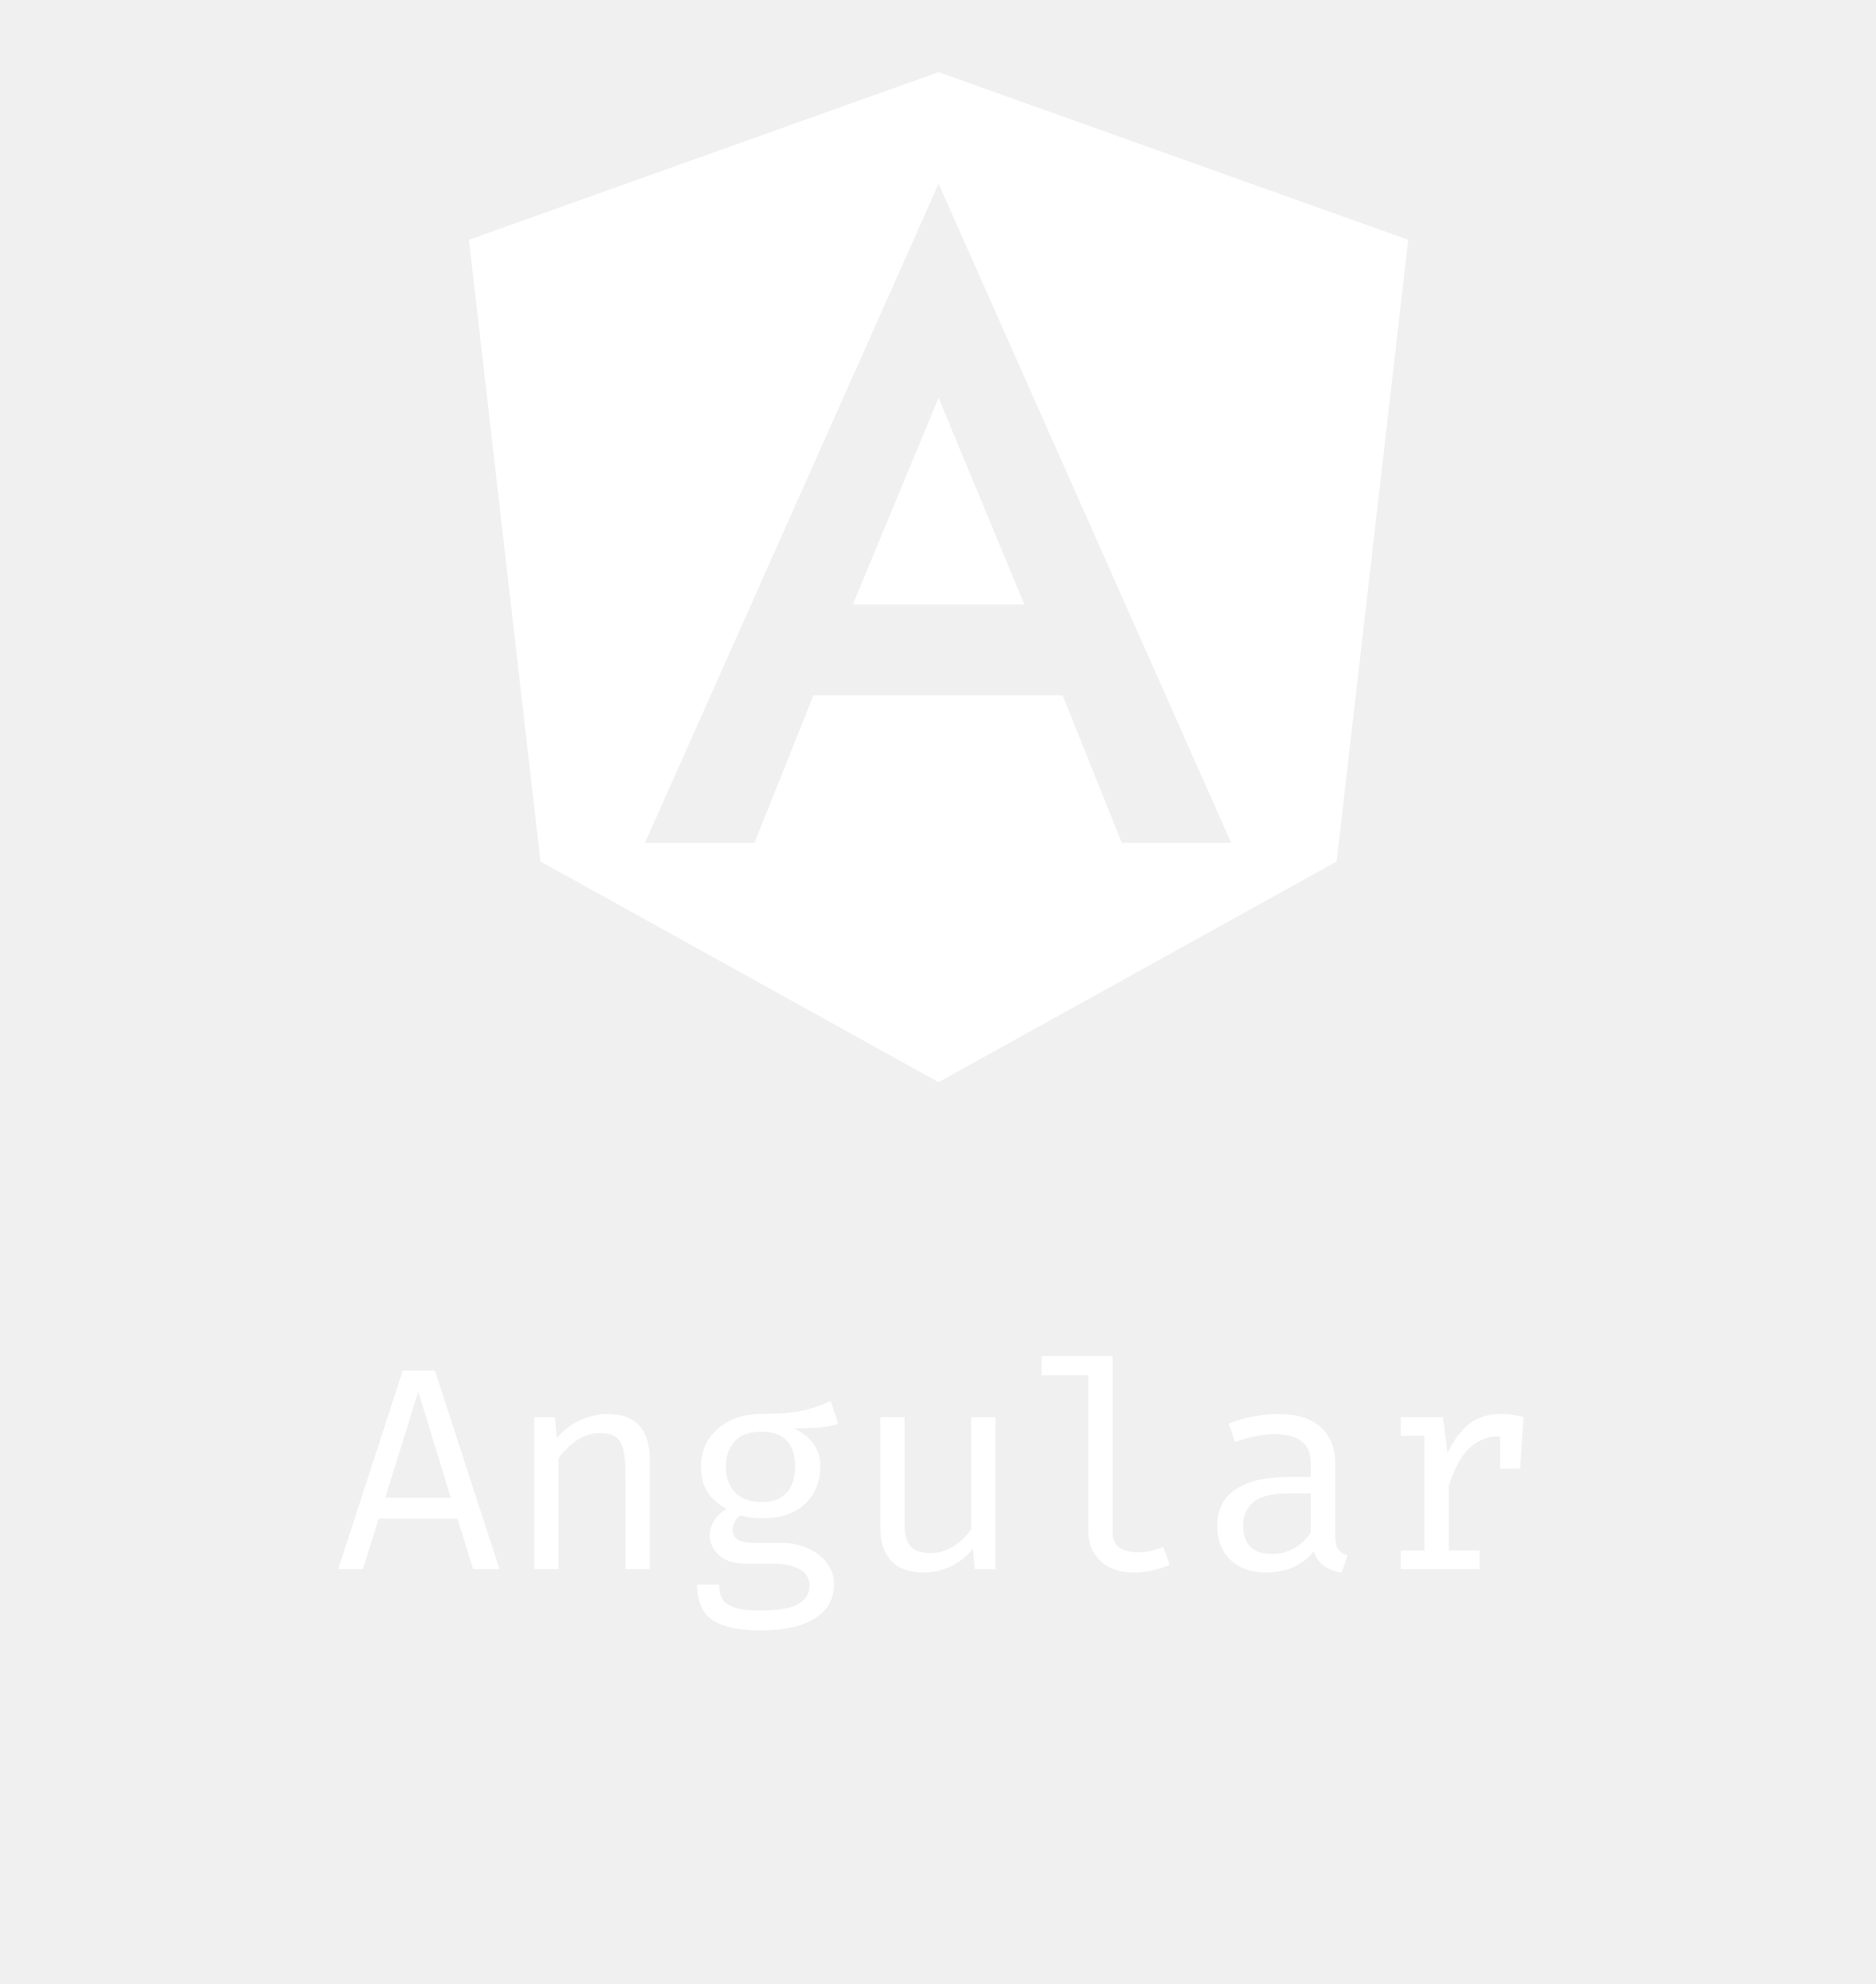
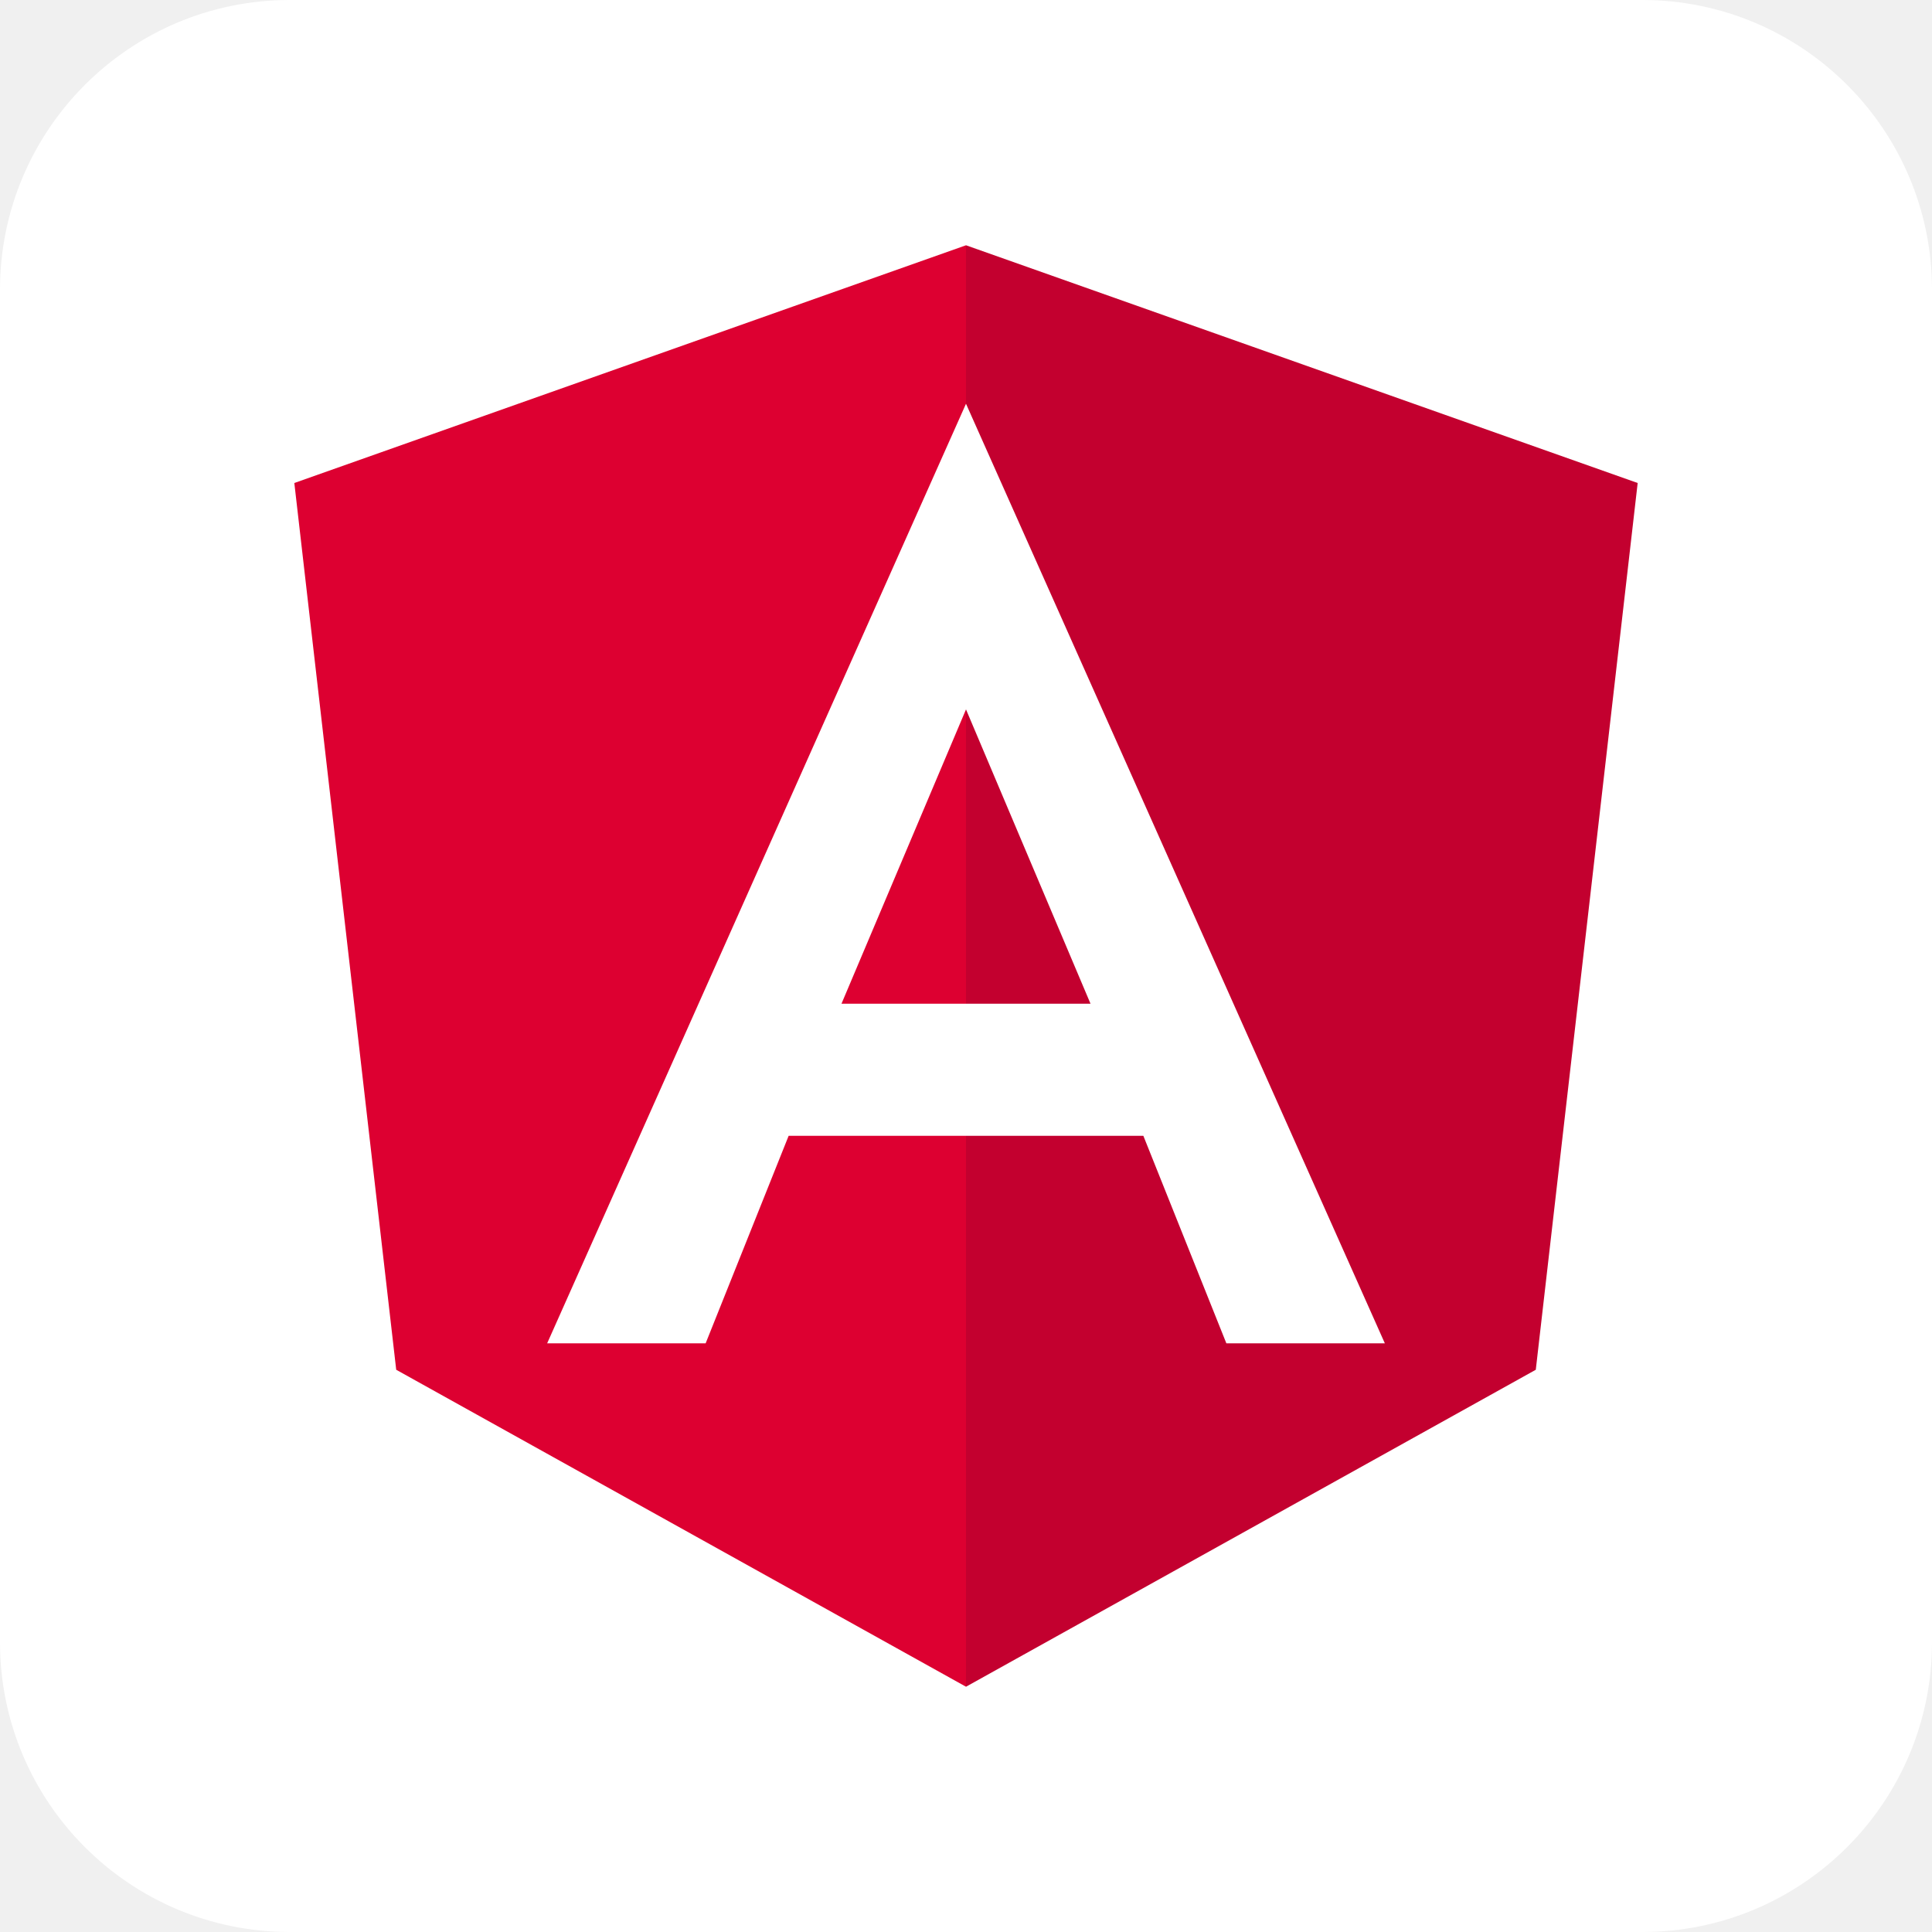
- <svg xmlns="http://www.w3.org/2000/svg" width="104" height="110" viewBox="0 0 104 110" fill="none">
-   <path d="M52.04 4L78.08 13.296L74.11 47.764L52.04 60L29.97 47.764L26 13.296L52.04 4ZM52.04 10.188L35.761 46.728H41.831L45.104 38.552H58.92L62.196 46.728H68.263L52.04 10.188ZM56.794 33.512H47.286L52.04 22.06L56.794 33.512Z" fill="white" />
-   <path d="M25.358 84.192H20.998L20.118 87H18.75L22.334 75.984H24.11L27.694 87H26.238L25.358 84.192ZM21.358 83.04H24.998L23.19 77.152L21.358 83.04ZM29.624 87V78.576H30.768L30.872 79.744C31.213 79.312 31.64 78.981 32.152 78.752C32.669 78.517 33.17 78.4 33.656 78.4C34.482 78.4 35.082 78.619 35.456 79.056C35.834 79.493 36.024 80.101 36.024 80.88V87H34.68V81.872C34.68 81.296 34.648 80.832 34.584 80.48C34.52 80.123 34.386 79.864 34.184 79.704C33.981 79.539 33.666 79.456 33.24 79.456C32.909 79.456 32.597 79.528 32.304 79.672C32.016 79.816 31.757 79.997 31.528 80.216C31.304 80.429 31.117 80.645 30.968 80.864V87H29.624ZM46.065 77.68L46.481 78.944C46.124 79.056 45.743 79.125 45.337 79.152C44.932 79.179 44.492 79.192 44.017 79.192C44.503 79.416 44.868 79.707 45.113 80.064C45.359 80.416 45.481 80.832 45.481 81.312C45.481 81.867 45.356 82.36 45.105 82.792C44.855 83.224 44.492 83.563 44.017 83.808C43.548 84.053 42.98 84.176 42.313 84.176C42.031 84.176 41.793 84.163 41.601 84.136C41.415 84.109 41.233 84.069 41.057 84.016C40.929 84.101 40.823 84.219 40.737 84.368C40.657 84.517 40.617 84.672 40.617 84.832C40.617 85.035 40.697 85.203 40.857 85.336C41.017 85.469 41.313 85.536 41.745 85.536H43.265C43.831 85.536 44.337 85.637 44.785 85.84C45.239 86.043 45.593 86.315 45.849 86.656C46.111 86.997 46.241 87.387 46.241 87.824C46.241 88.651 45.889 89.285 45.185 89.728C44.487 90.171 43.497 90.392 42.217 90.392C41.321 90.392 40.615 90.299 40.097 90.112C39.58 89.931 39.209 89.651 38.985 89.272C38.767 88.899 38.657 88.427 38.657 87.856H39.873C39.873 88.181 39.937 88.451 40.065 88.664C40.193 88.877 40.425 89.035 40.761 89.136C41.097 89.243 41.58 89.296 42.209 89.296C42.828 89.296 43.332 89.243 43.721 89.136C44.116 89.035 44.407 88.88 44.593 88.672C44.785 88.469 44.881 88.216 44.881 87.912C44.881 87.512 44.7 87.211 44.337 87.008C43.975 86.805 43.521 86.704 42.977 86.704H41.473C40.748 86.704 40.212 86.544 39.865 86.224C39.524 85.904 39.353 85.536 39.353 85.12C39.353 84.848 39.431 84.584 39.585 84.328C39.745 84.072 39.977 83.845 40.281 83.648C39.796 83.392 39.439 83.075 39.209 82.696C38.98 82.317 38.865 81.859 38.865 81.32C38.865 80.749 39.007 80.245 39.289 79.808C39.572 79.365 39.967 79.019 40.473 78.768C40.98 78.517 41.564 78.392 42.225 78.392C42.935 78.387 43.511 78.357 43.953 78.304C44.396 78.245 44.775 78.163 45.089 78.056C45.409 77.949 45.735 77.824 46.065 77.68ZM42.225 79.376C41.548 79.376 41.047 79.56 40.721 79.928C40.401 80.291 40.241 80.755 40.241 81.32C40.241 81.891 40.407 82.36 40.737 82.728C41.068 83.096 41.575 83.28 42.257 83.28C42.855 83.28 43.308 83.107 43.617 82.76C43.932 82.413 44.089 81.931 44.089 81.312C44.089 80.677 43.932 80.197 43.617 79.872C43.308 79.541 42.844 79.376 42.225 79.376ZM50.155 78.576V84.544C50.155 85.099 50.27 85.499 50.499 85.744C50.728 85.989 51.086 86.112 51.571 86.112C52.035 86.112 52.472 85.981 52.883 85.72C53.299 85.453 53.622 85.139 53.851 84.776V78.576H55.195V87H54.051L53.939 85.864C53.608 86.291 53.2 86.619 52.715 86.848C52.23 87.072 51.739 87.184 51.243 87.184C50.427 87.184 49.816 86.968 49.411 86.536C49.011 86.099 48.811 85.488 48.811 84.704V78.576H50.155ZM61.685 75.184V84.92C61.685 85.336 61.813 85.632 62.069 85.808C62.33 85.979 62.666 86.064 63.077 86.064C63.333 86.064 63.575 86.037 63.805 85.984C64.034 85.931 64.263 85.859 64.493 85.768L64.853 86.752C64.624 86.864 64.338 86.963 63.997 87.048C63.661 87.139 63.279 87.184 62.853 87.184C62.106 87.184 61.501 86.979 61.037 86.568C60.573 86.152 60.341 85.579 60.341 84.848V76.248H57.757V75.184H61.685ZM74.031 85.16C74.031 85.496 74.087 85.741 74.199 85.896C74.311 86.051 74.484 86.165 74.719 86.24L74.391 87.184C74.028 87.136 73.711 87.021 73.439 86.84C73.167 86.653 72.969 86.373 72.847 86C72.543 86.389 72.164 86.685 71.711 86.888C71.257 87.085 70.756 87.184 70.207 87.184C69.364 87.184 68.7 86.947 68.215 86.472C67.729 85.997 67.487 85.368 67.487 84.584C67.487 83.715 67.825 83.048 68.503 82.584C69.18 82.12 70.159 81.888 71.439 81.888H72.679V81.184C72.679 80.576 72.5 80.147 72.143 79.896C71.791 79.64 71.3 79.512 70.671 79.512C70.393 79.512 70.068 79.547 69.695 79.616C69.321 79.68 68.916 79.789 68.479 79.944L68.127 78.928C68.644 78.736 69.129 78.6 69.583 78.52C70.036 78.44 70.468 78.4 70.879 78.4C71.929 78.4 72.716 78.645 73.239 79.136C73.767 79.621 74.031 80.283 74.031 81.12V85.16ZM70.551 86.16C70.967 86.16 71.364 86.056 71.743 85.848C72.121 85.635 72.433 85.341 72.679 84.968V82.8H71.463C70.535 82.8 69.879 82.96 69.495 83.28C69.116 83.6 68.927 84.029 68.927 84.568C68.927 85.091 69.06 85.488 69.327 85.76C69.599 86.027 70.007 86.16 70.551 86.16ZM77.672 87V85.968H78.984V79.608H77.672V78.576H80.008L80.256 80.568C80.582 79.875 80.976 79.339 81.44 78.96C81.904 78.581 82.518 78.392 83.28 78.392C83.515 78.392 83.723 78.411 83.904 78.448C84.091 78.48 84.28 78.523 84.472 78.576L84.08 79.776C83.904 79.728 83.744 79.693 83.6 79.672C83.456 79.645 83.291 79.632 83.104 79.632C82.459 79.632 81.904 79.861 81.44 80.32C80.976 80.779 80.606 81.472 80.328 82.4V85.968H82.04V87H77.672ZM83.176 81.424V79.592L83.312 78.576H84.472L84.28 81.424H83.176Z" fill="white" />
+ <svg xmlns="http://www.w3.org/2000/svg" xmlns:xlink="http://www.w3.org/1999/xlink" aria-label="Angular" role="img" viewBox="0 0 512 512">
+   <rect width="512" height="512" rx="15%" fill="#fff" />
+   <g fill="#c3002f">
+     <path id="a" d="M256 65v42l111 249h-42l-22-55h-47v146l151-84 27-235-178-63zm0 123v78h33l-33-78z" />
+   </g>
+   <use fill="#dd0031" xlink:href="#a" transform="matrix(-1,0,0,1,512,0)" />
</svg>
